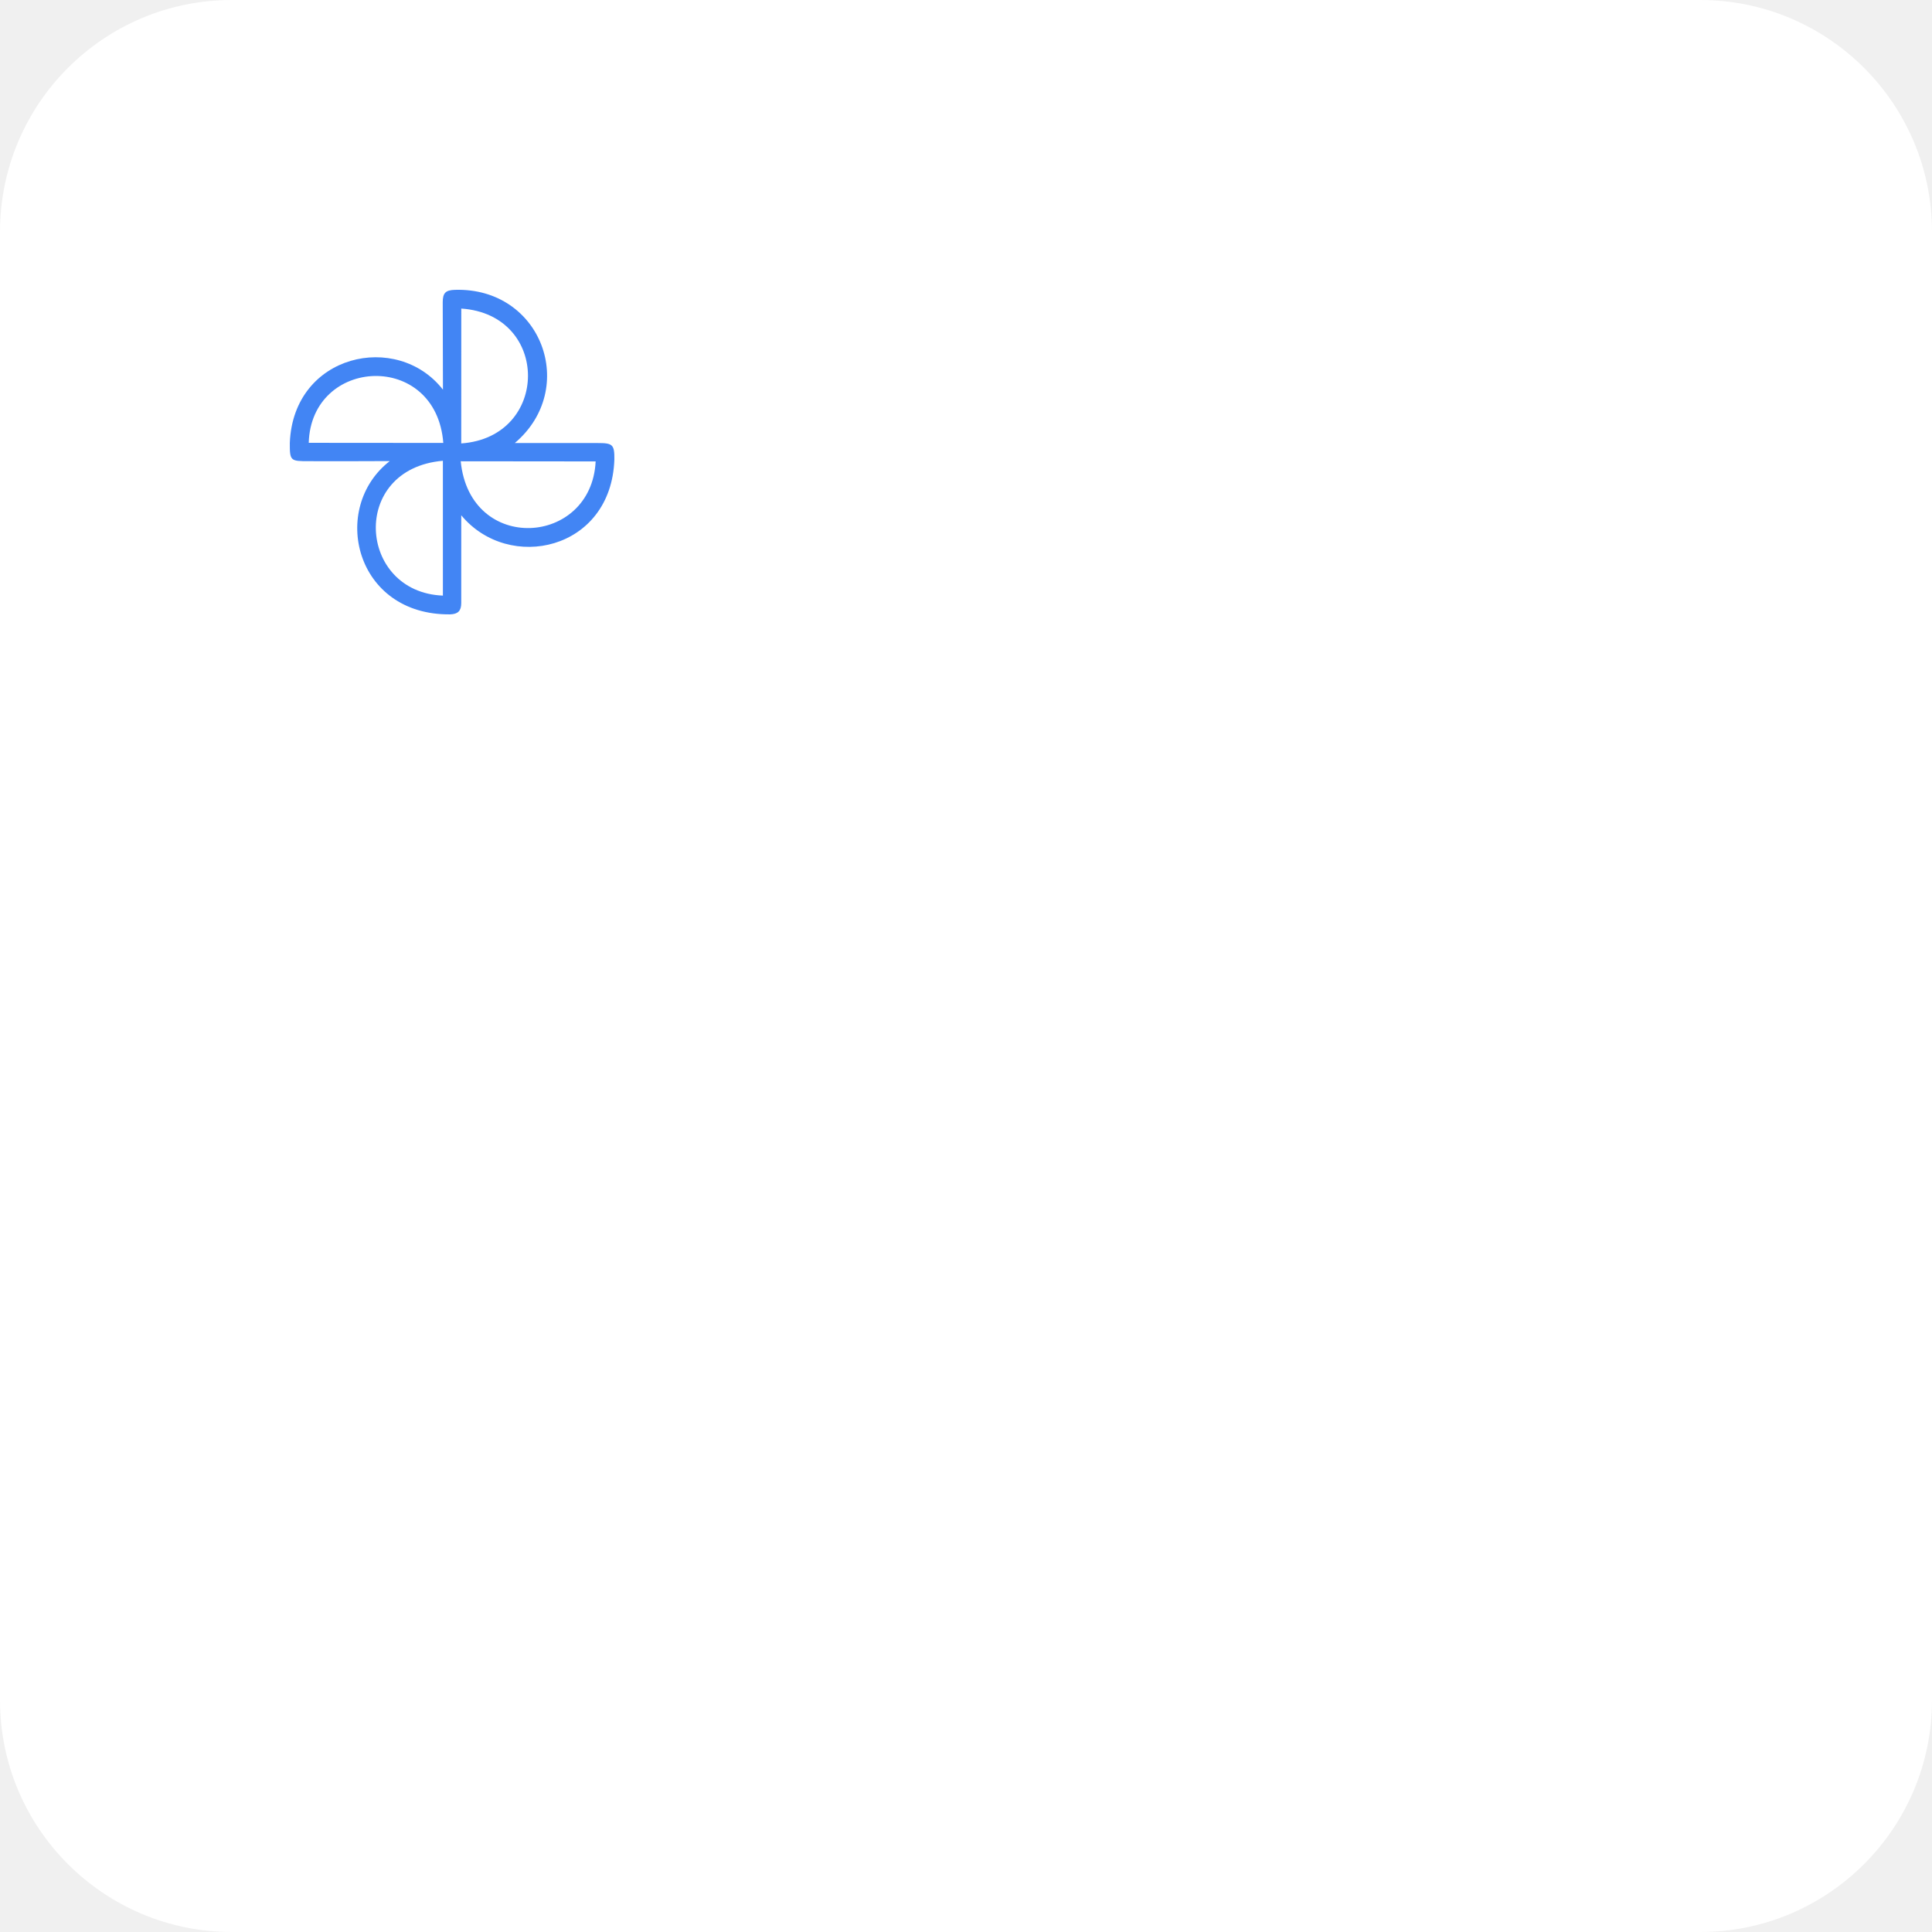
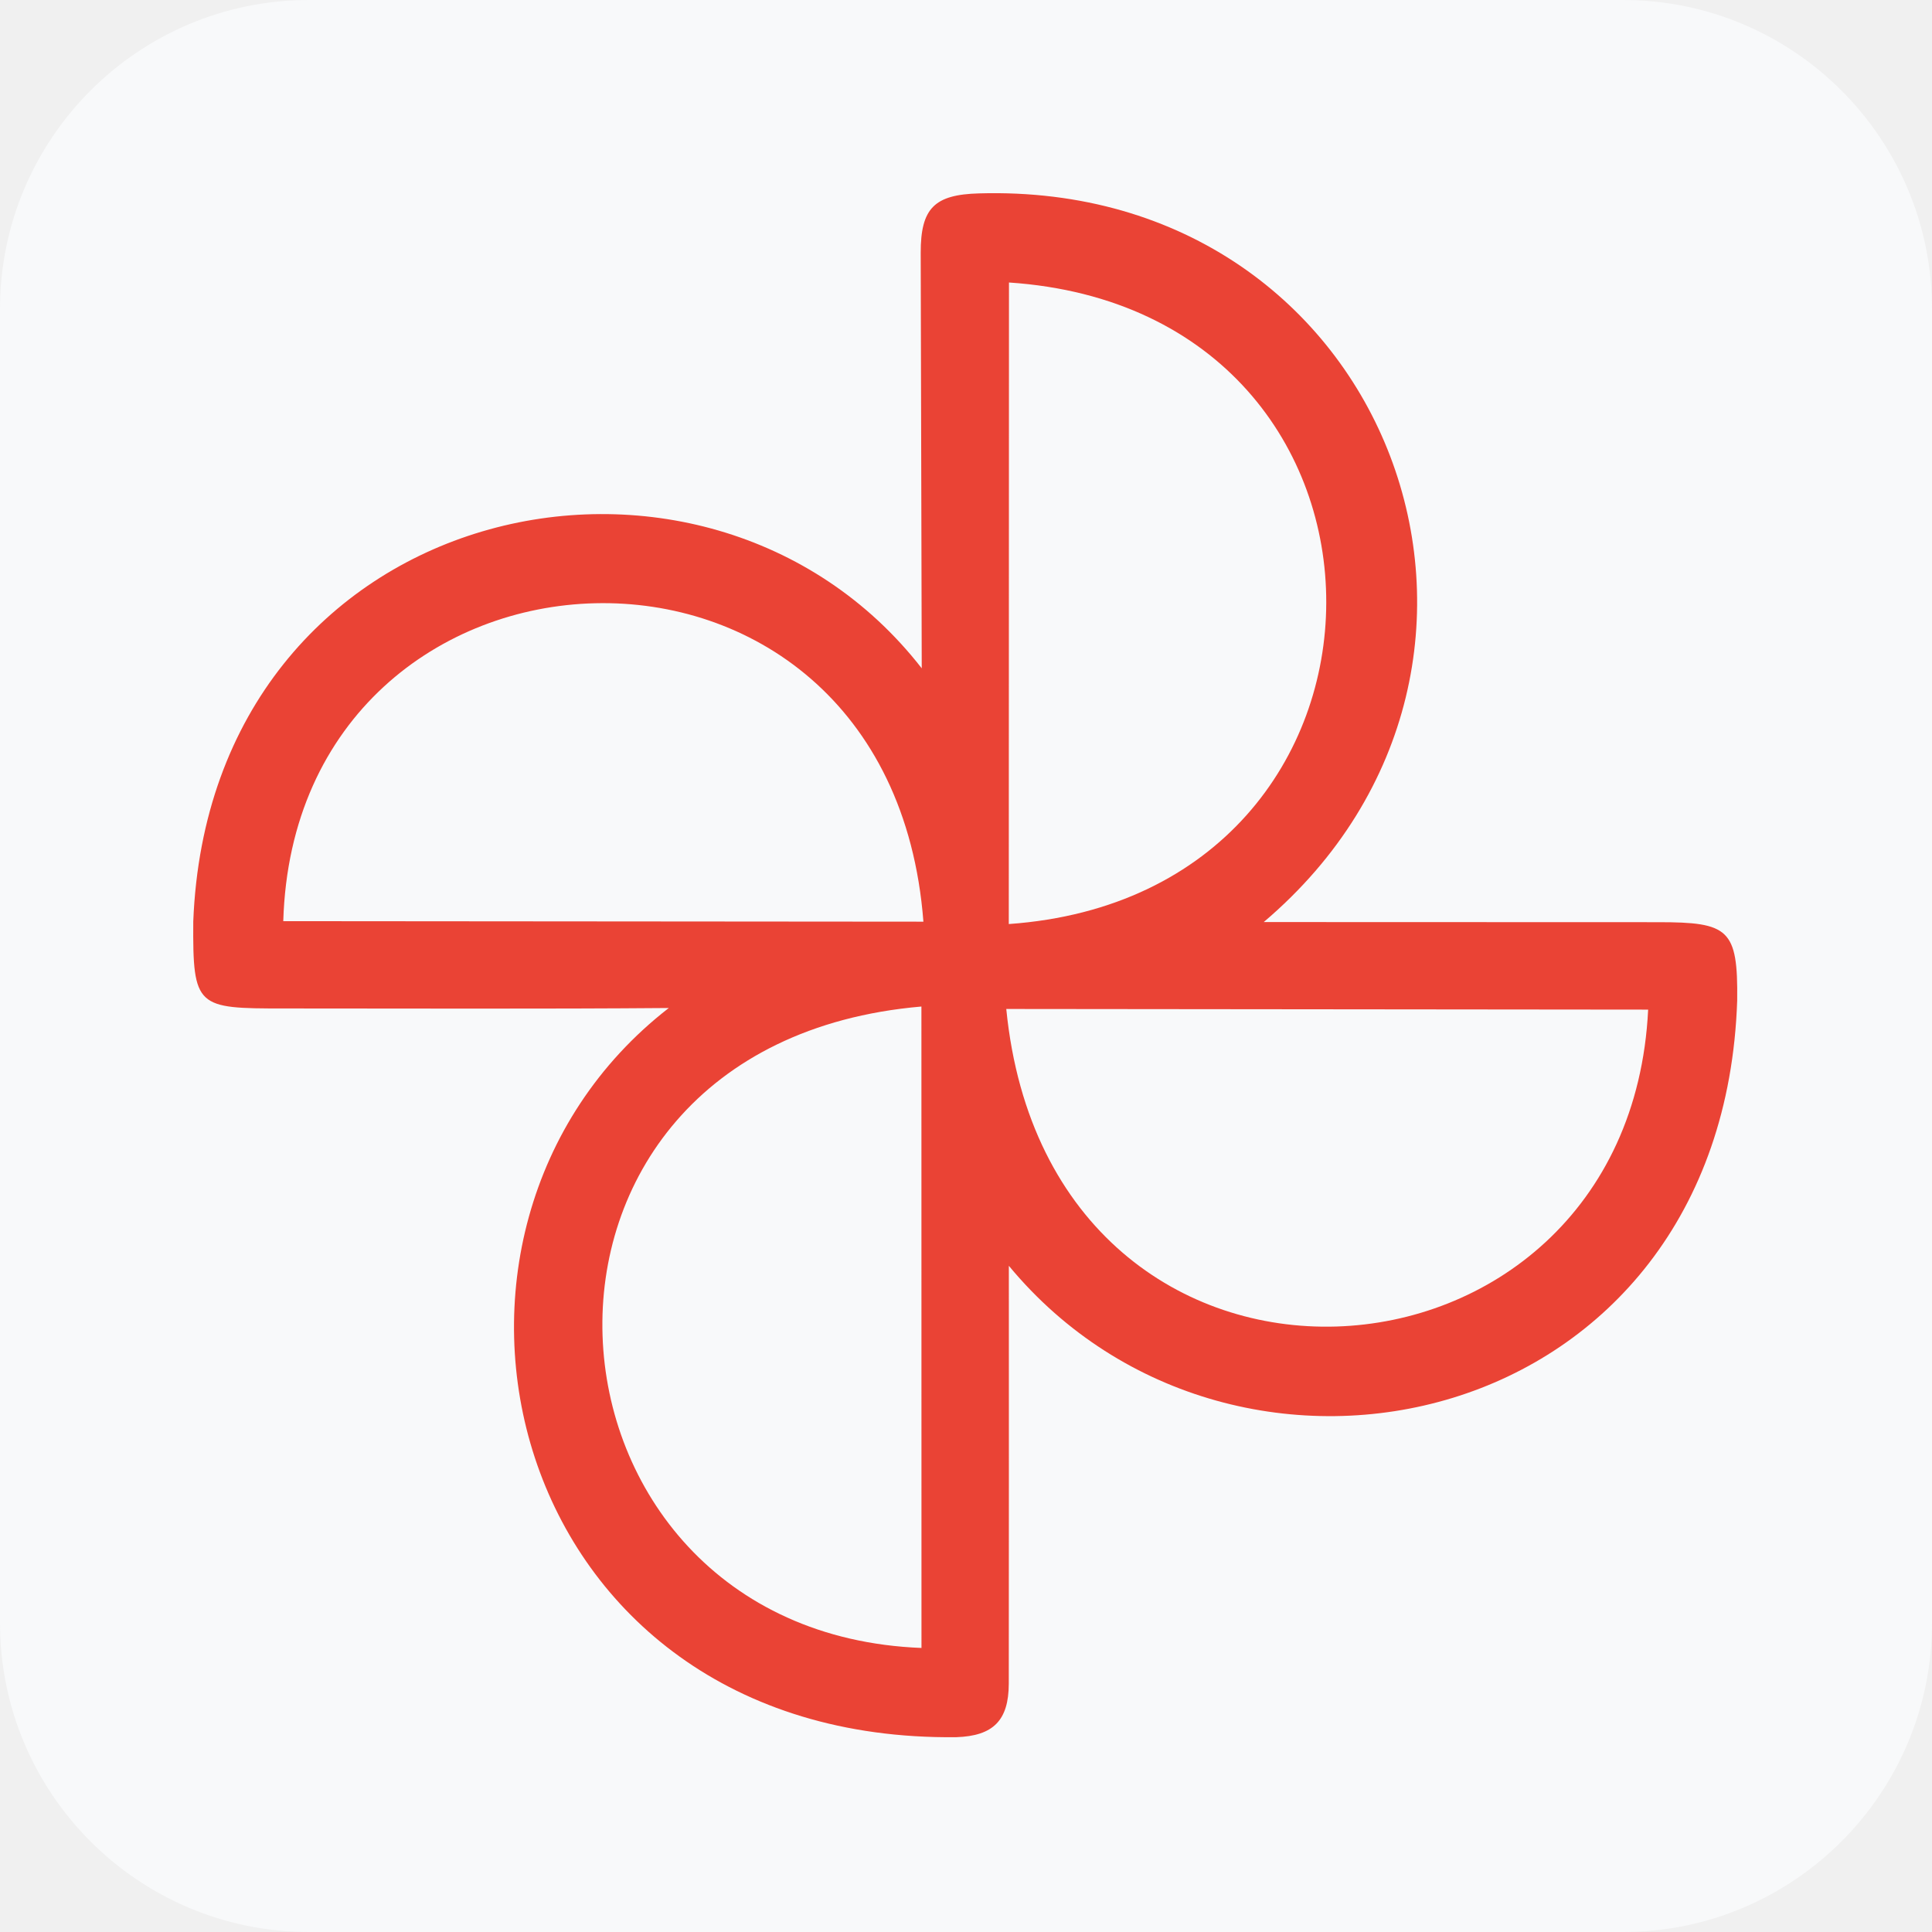
<svg xmlns="http://www.w3.org/2000/svg" viewBox="0 0 100 100">
-   <rect width="100" height="100" rx="12" fill="#fff" />
-   <g transform="translate(15,15) scale(0.7)">
-     <path fill="#4285F4" d="M12.678 16.672c0 2.175.002 4.565-.001 6.494-.001.576-.244.814-.817.833-7.045.078-8.927-7.871-4.468-11.334-1.95.016-4.019.007-5.986.007-1.351 0-1.414-.01-1.405-1.351.258-6.583 7.946-8.275 11.323-3.936L11.308.928c-.001-.695.212-.906.906-.925 6.409-.187 9.16 7.308 4.426 11.326l6.131.002c1.097 0 1.241.105 1.228 1.217-.223 6.723-7.802 8.376-11.321 4.124zm.002-15.284l-.003 9.972c6.56-.465 6.598-9.532.003-9.972zm-1.36 21.224l-.001-9.97c-6.927.598-6.29 9.726.002 9.97zM1.4 11.315l9.95.008c-.527-6.829-9.762-6.367-9.95-.008zm11.238 1.365c.682 6.875 9.67 6.284 9.977.01z" />
+   <rect width="100" height="100" rx="16" fill="#F8F9FA" />
+   <g transform="translate(10,10) scale(3.33)">
+     <path fill="#EA4335" d="M12.678 16.672c0 2.175.002 4.565-.001 6.494-.001.576-.244.814-.817.833-7.045.078-8.927-7.871-4.468-11.334-1.95.016-4.019.007-5.986.007-1.351 0-1.414-.01-1.405-1.351.258-6.583 7.946-8.275 11.323-3.936L11.308.928c-.001-.695.212-.906.906-.925 6.409-.187 9.16 7.308 4.426 11.326l6.131.002c1.097 0 1.241.105 1.228 1.217-.223 6.723-7.802 8.376-11.321 4.124zm.002-15.284l-.003 9.972c6.56-.465 6.598-9.532.003-9.972zm-1.36 21.224l-.001-9.97c-6.927.598-6.29 9.726.002 9.97zM1.4 11.315l9.95.008c-.527-6.829-9.762-6.367-9.95-.008zm11.238 1.365c.682 6.875 9.67 6.284 9.977.01z" />
  </g>
</svg>
